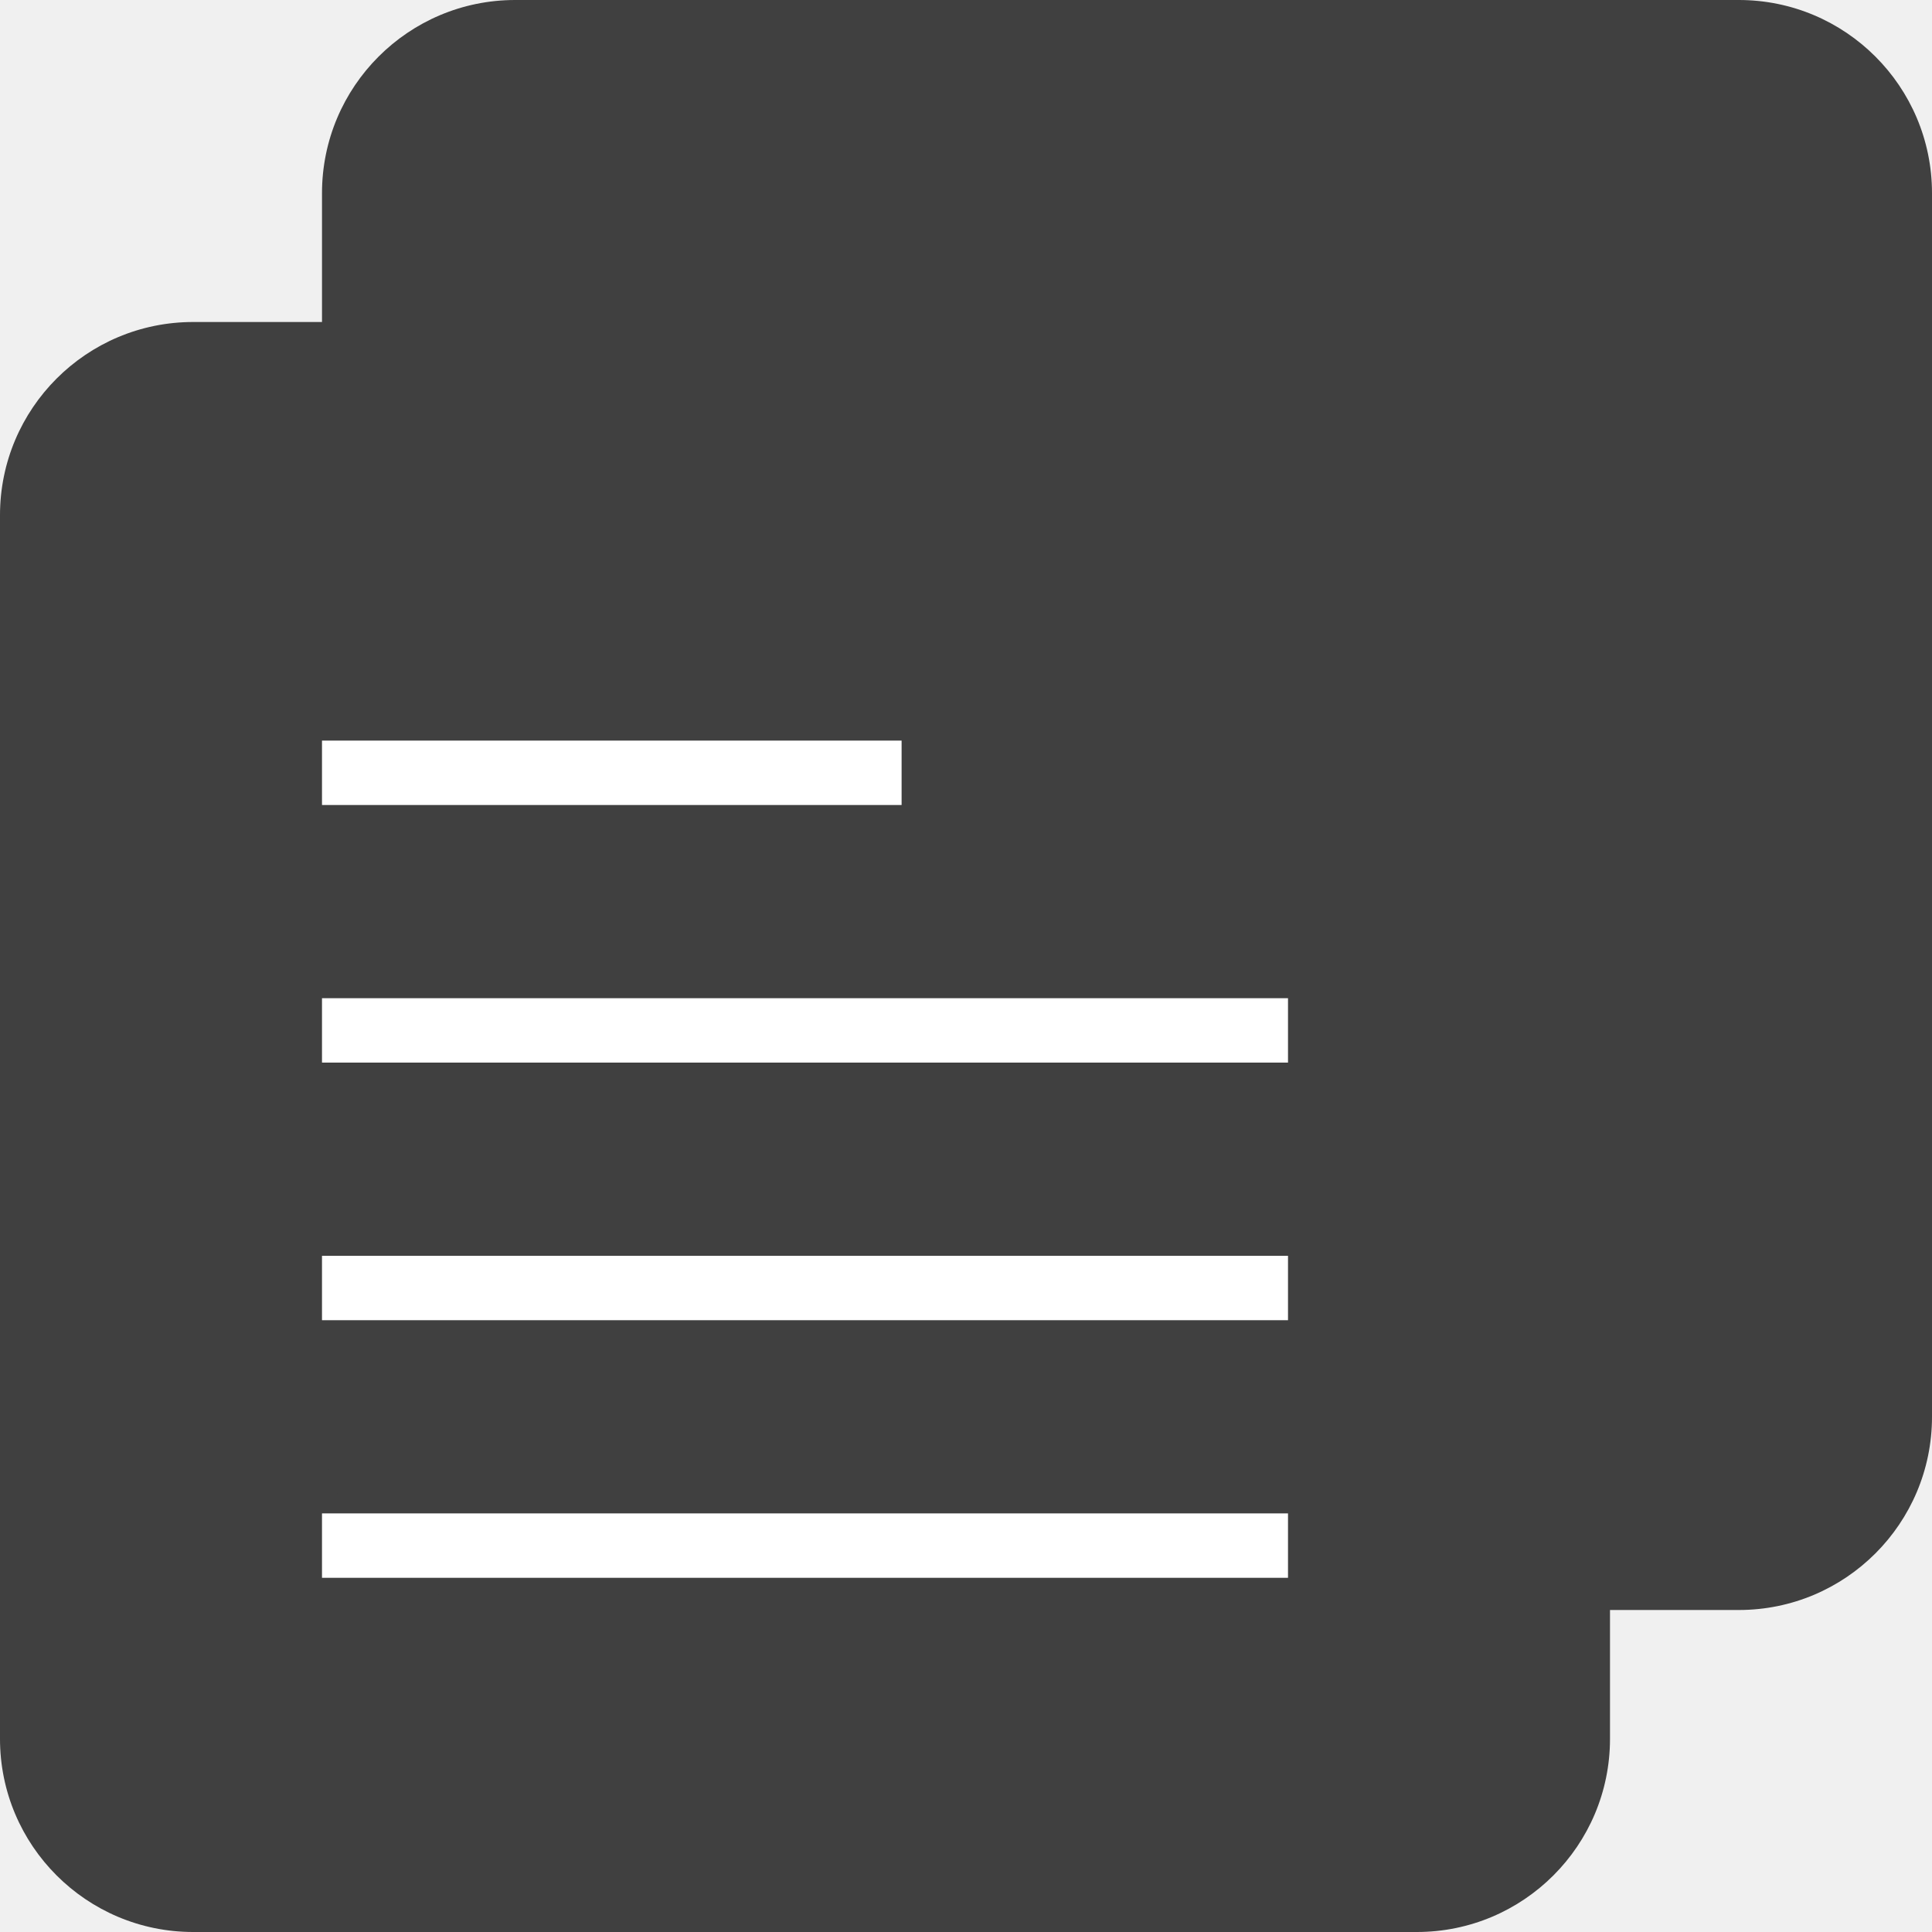
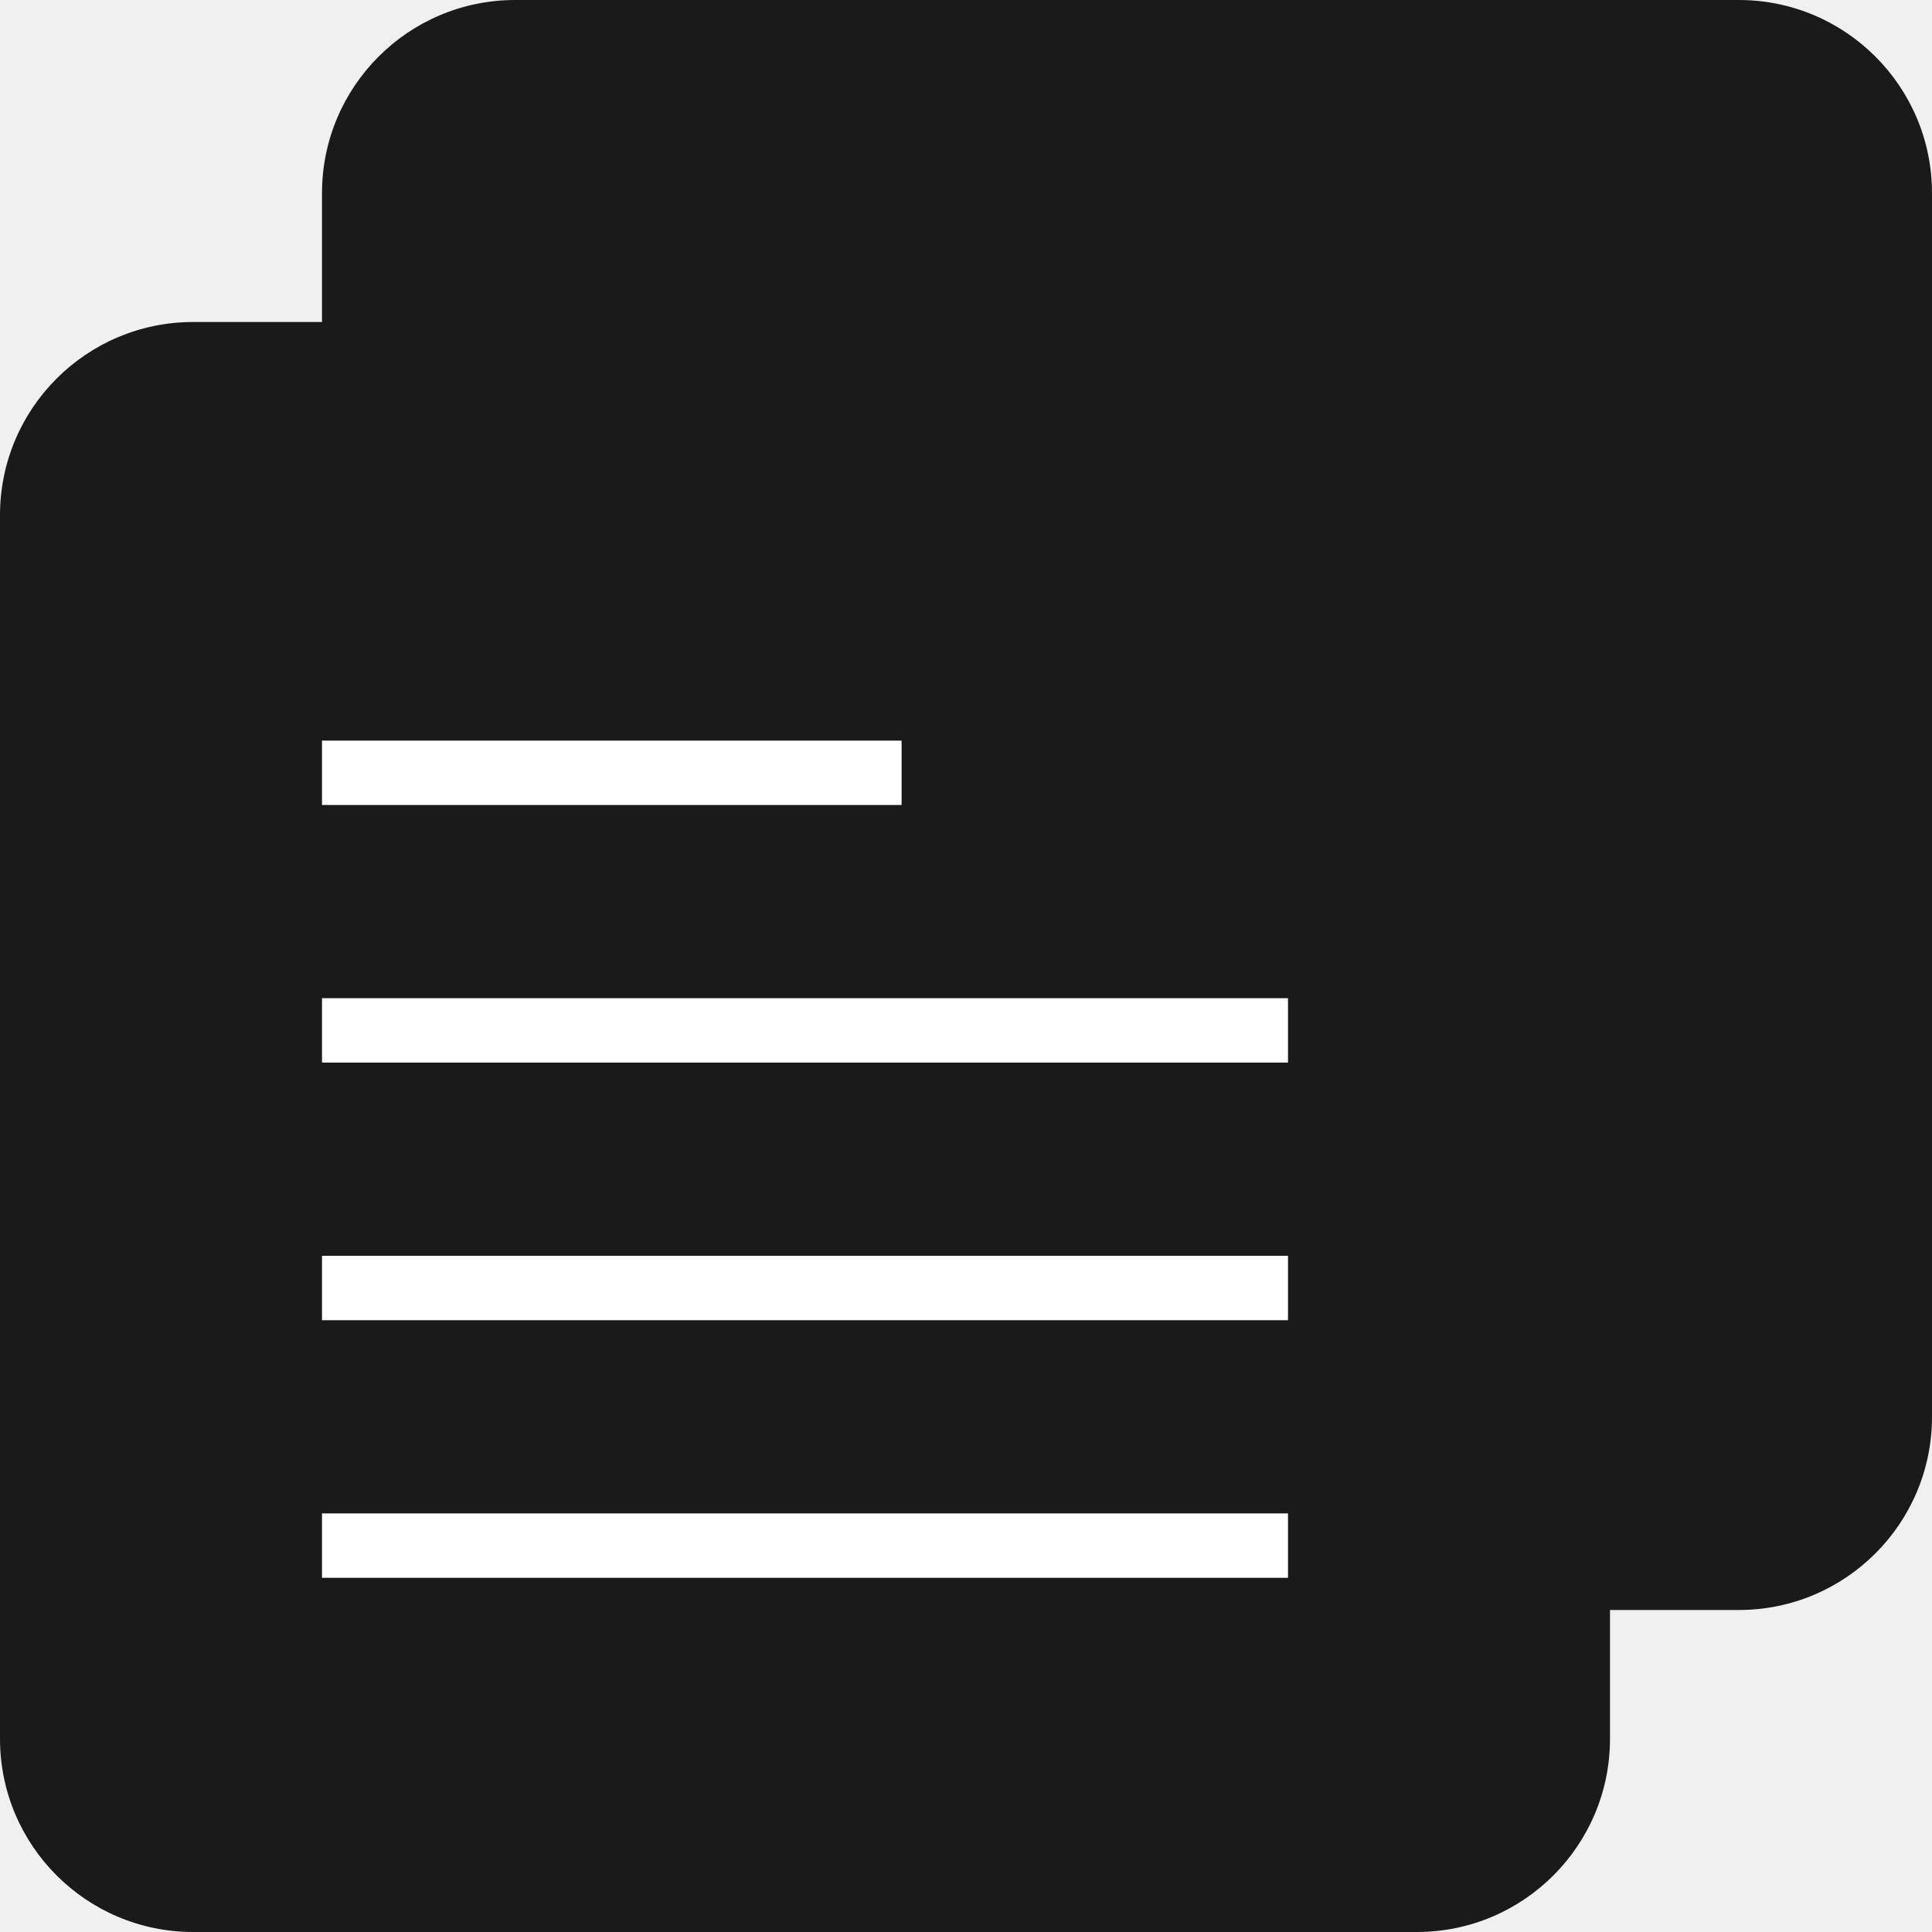
<svg xmlns="http://www.w3.org/2000/svg" width="30" height="30" viewBox="0 0 30 30" fill="none">
-   <rect y="5" width="25" height="25" rx="3" fill="#404040" />
-   <rect x="5" width="25" height="25" rx="3" fill="#404040" />
+   <rect y="5" width="25" height="25" rx="3" fill="#1A1A1A" />
+   <rect x="5" width="25" height="25" rx="3" fill="#1A1A1A" />
  <path d="M5 24L20 24" stroke="white" />
  <path d="M5 20L20 20" stroke="white" />
  <path d="M5 16L20 16" stroke="white" />
  <path d="M5 12L14 12" stroke="white" />
</svg>
